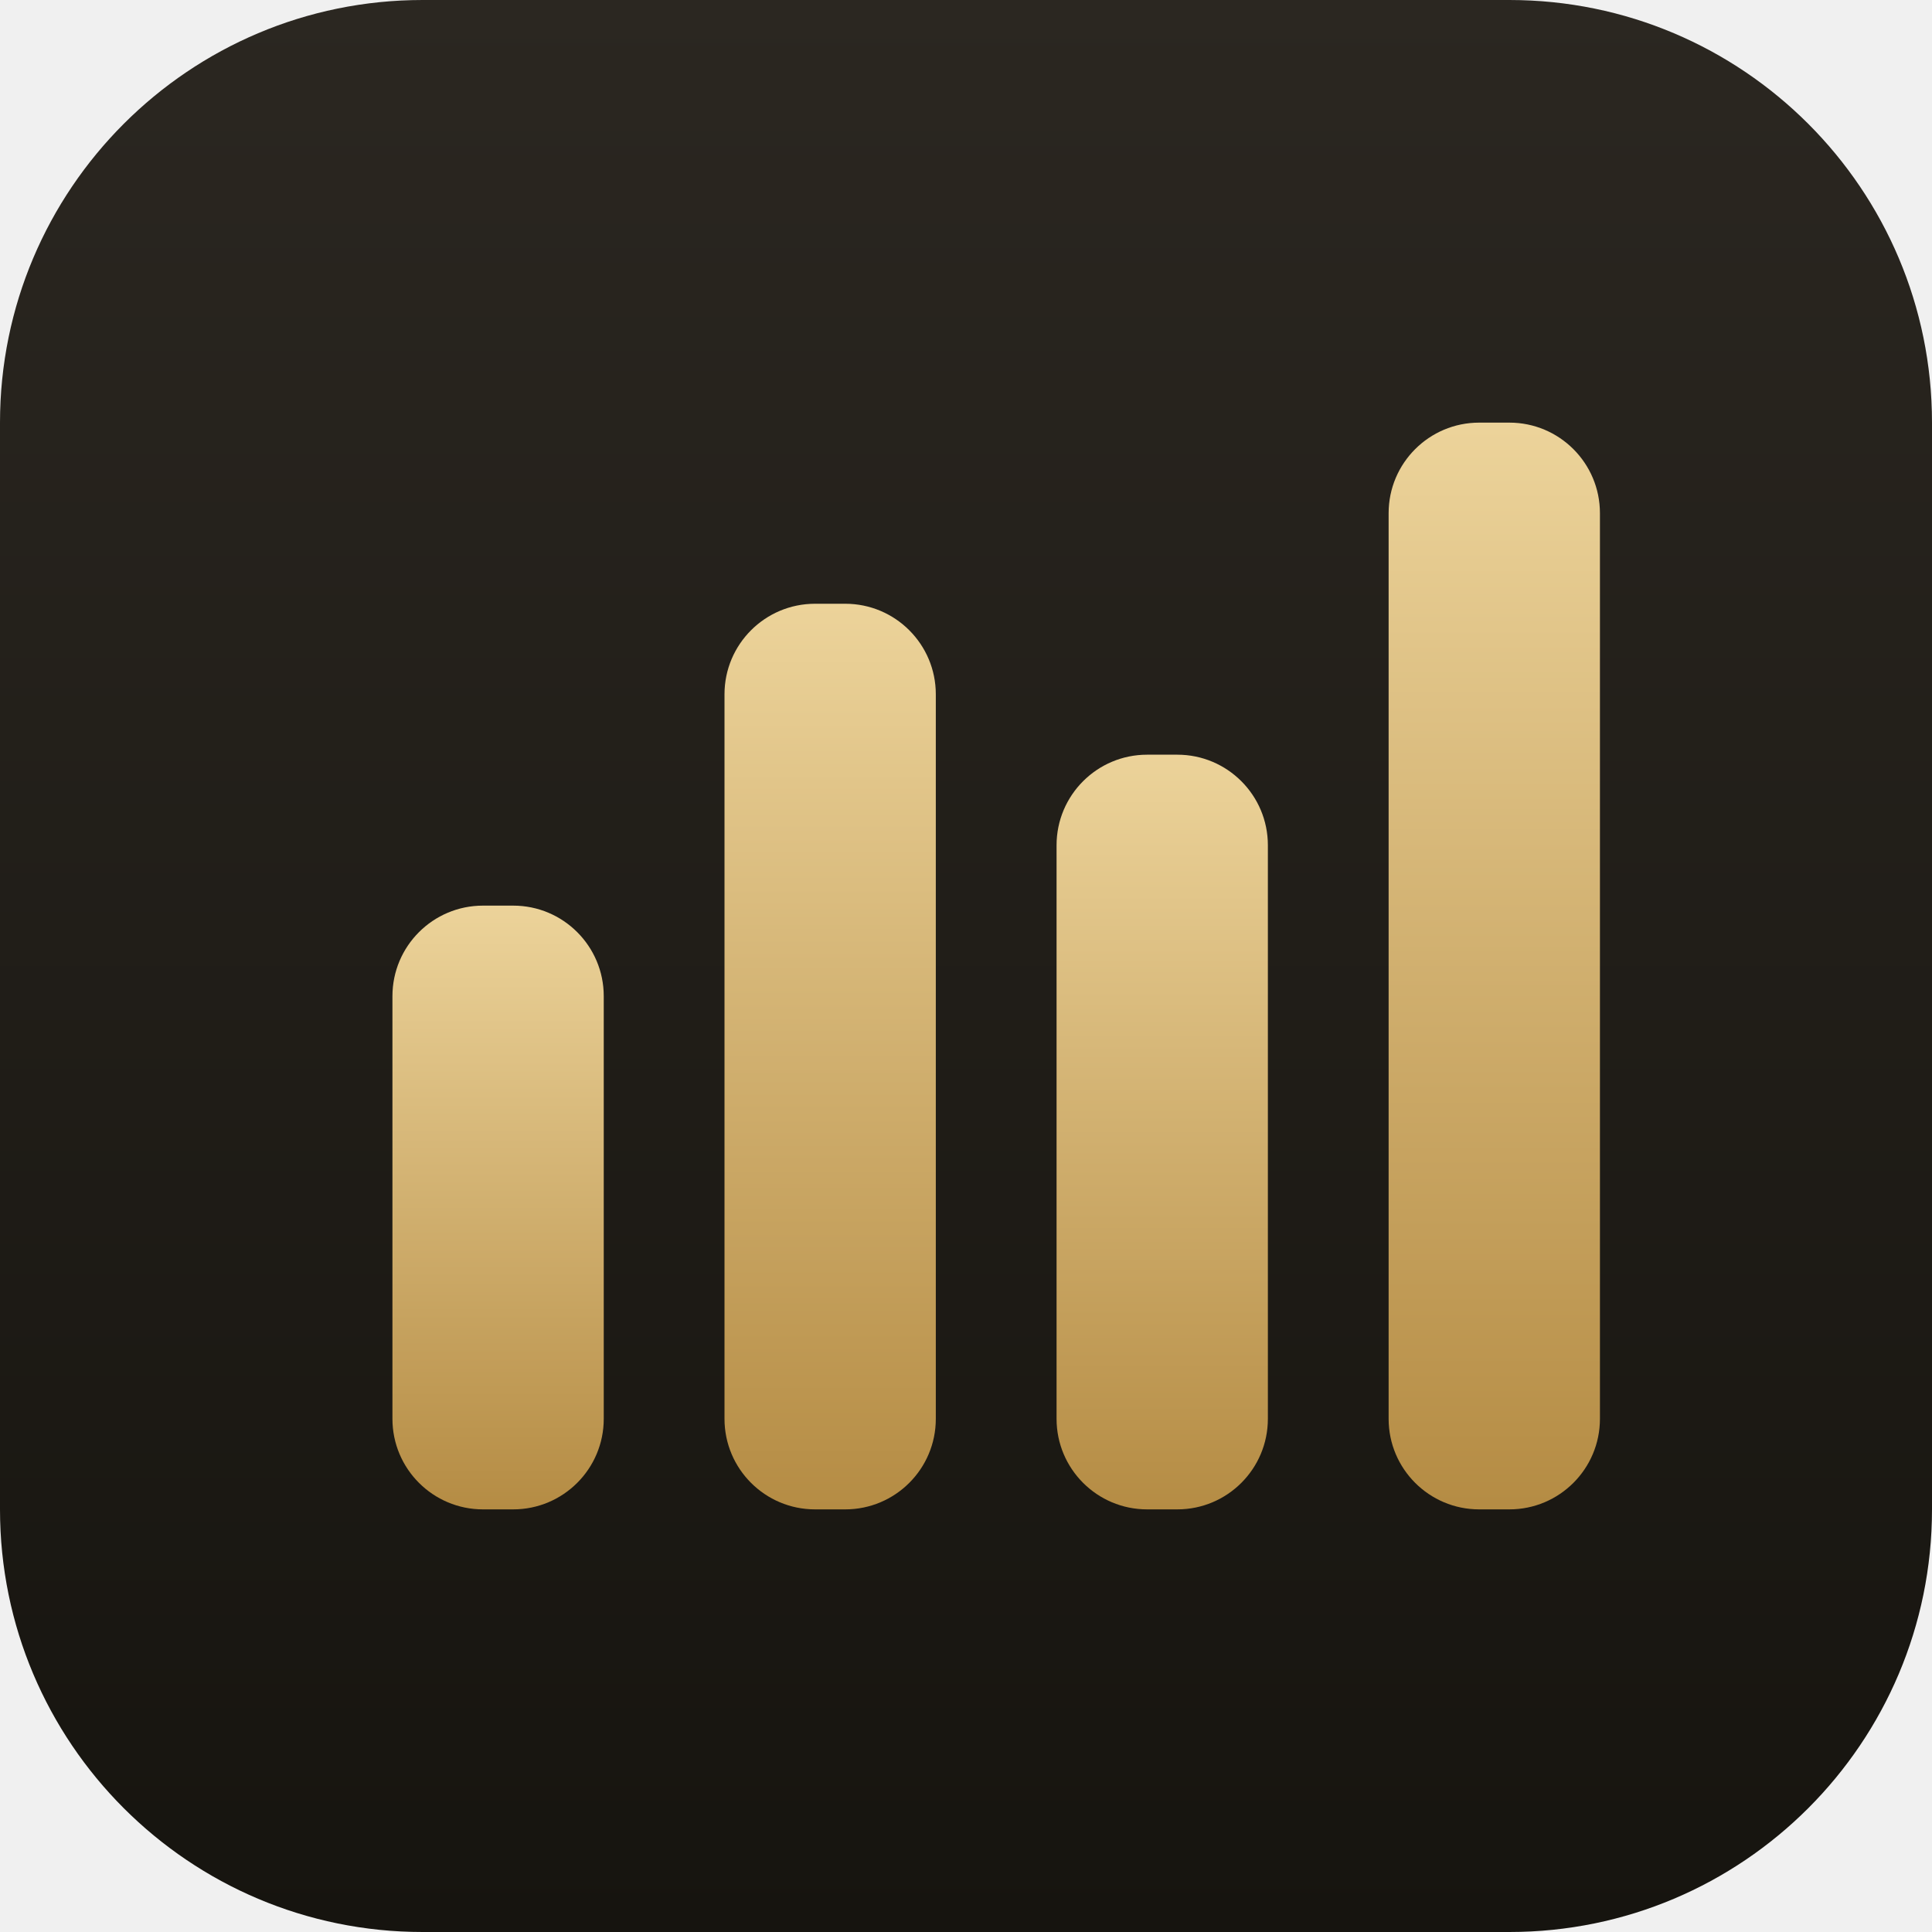
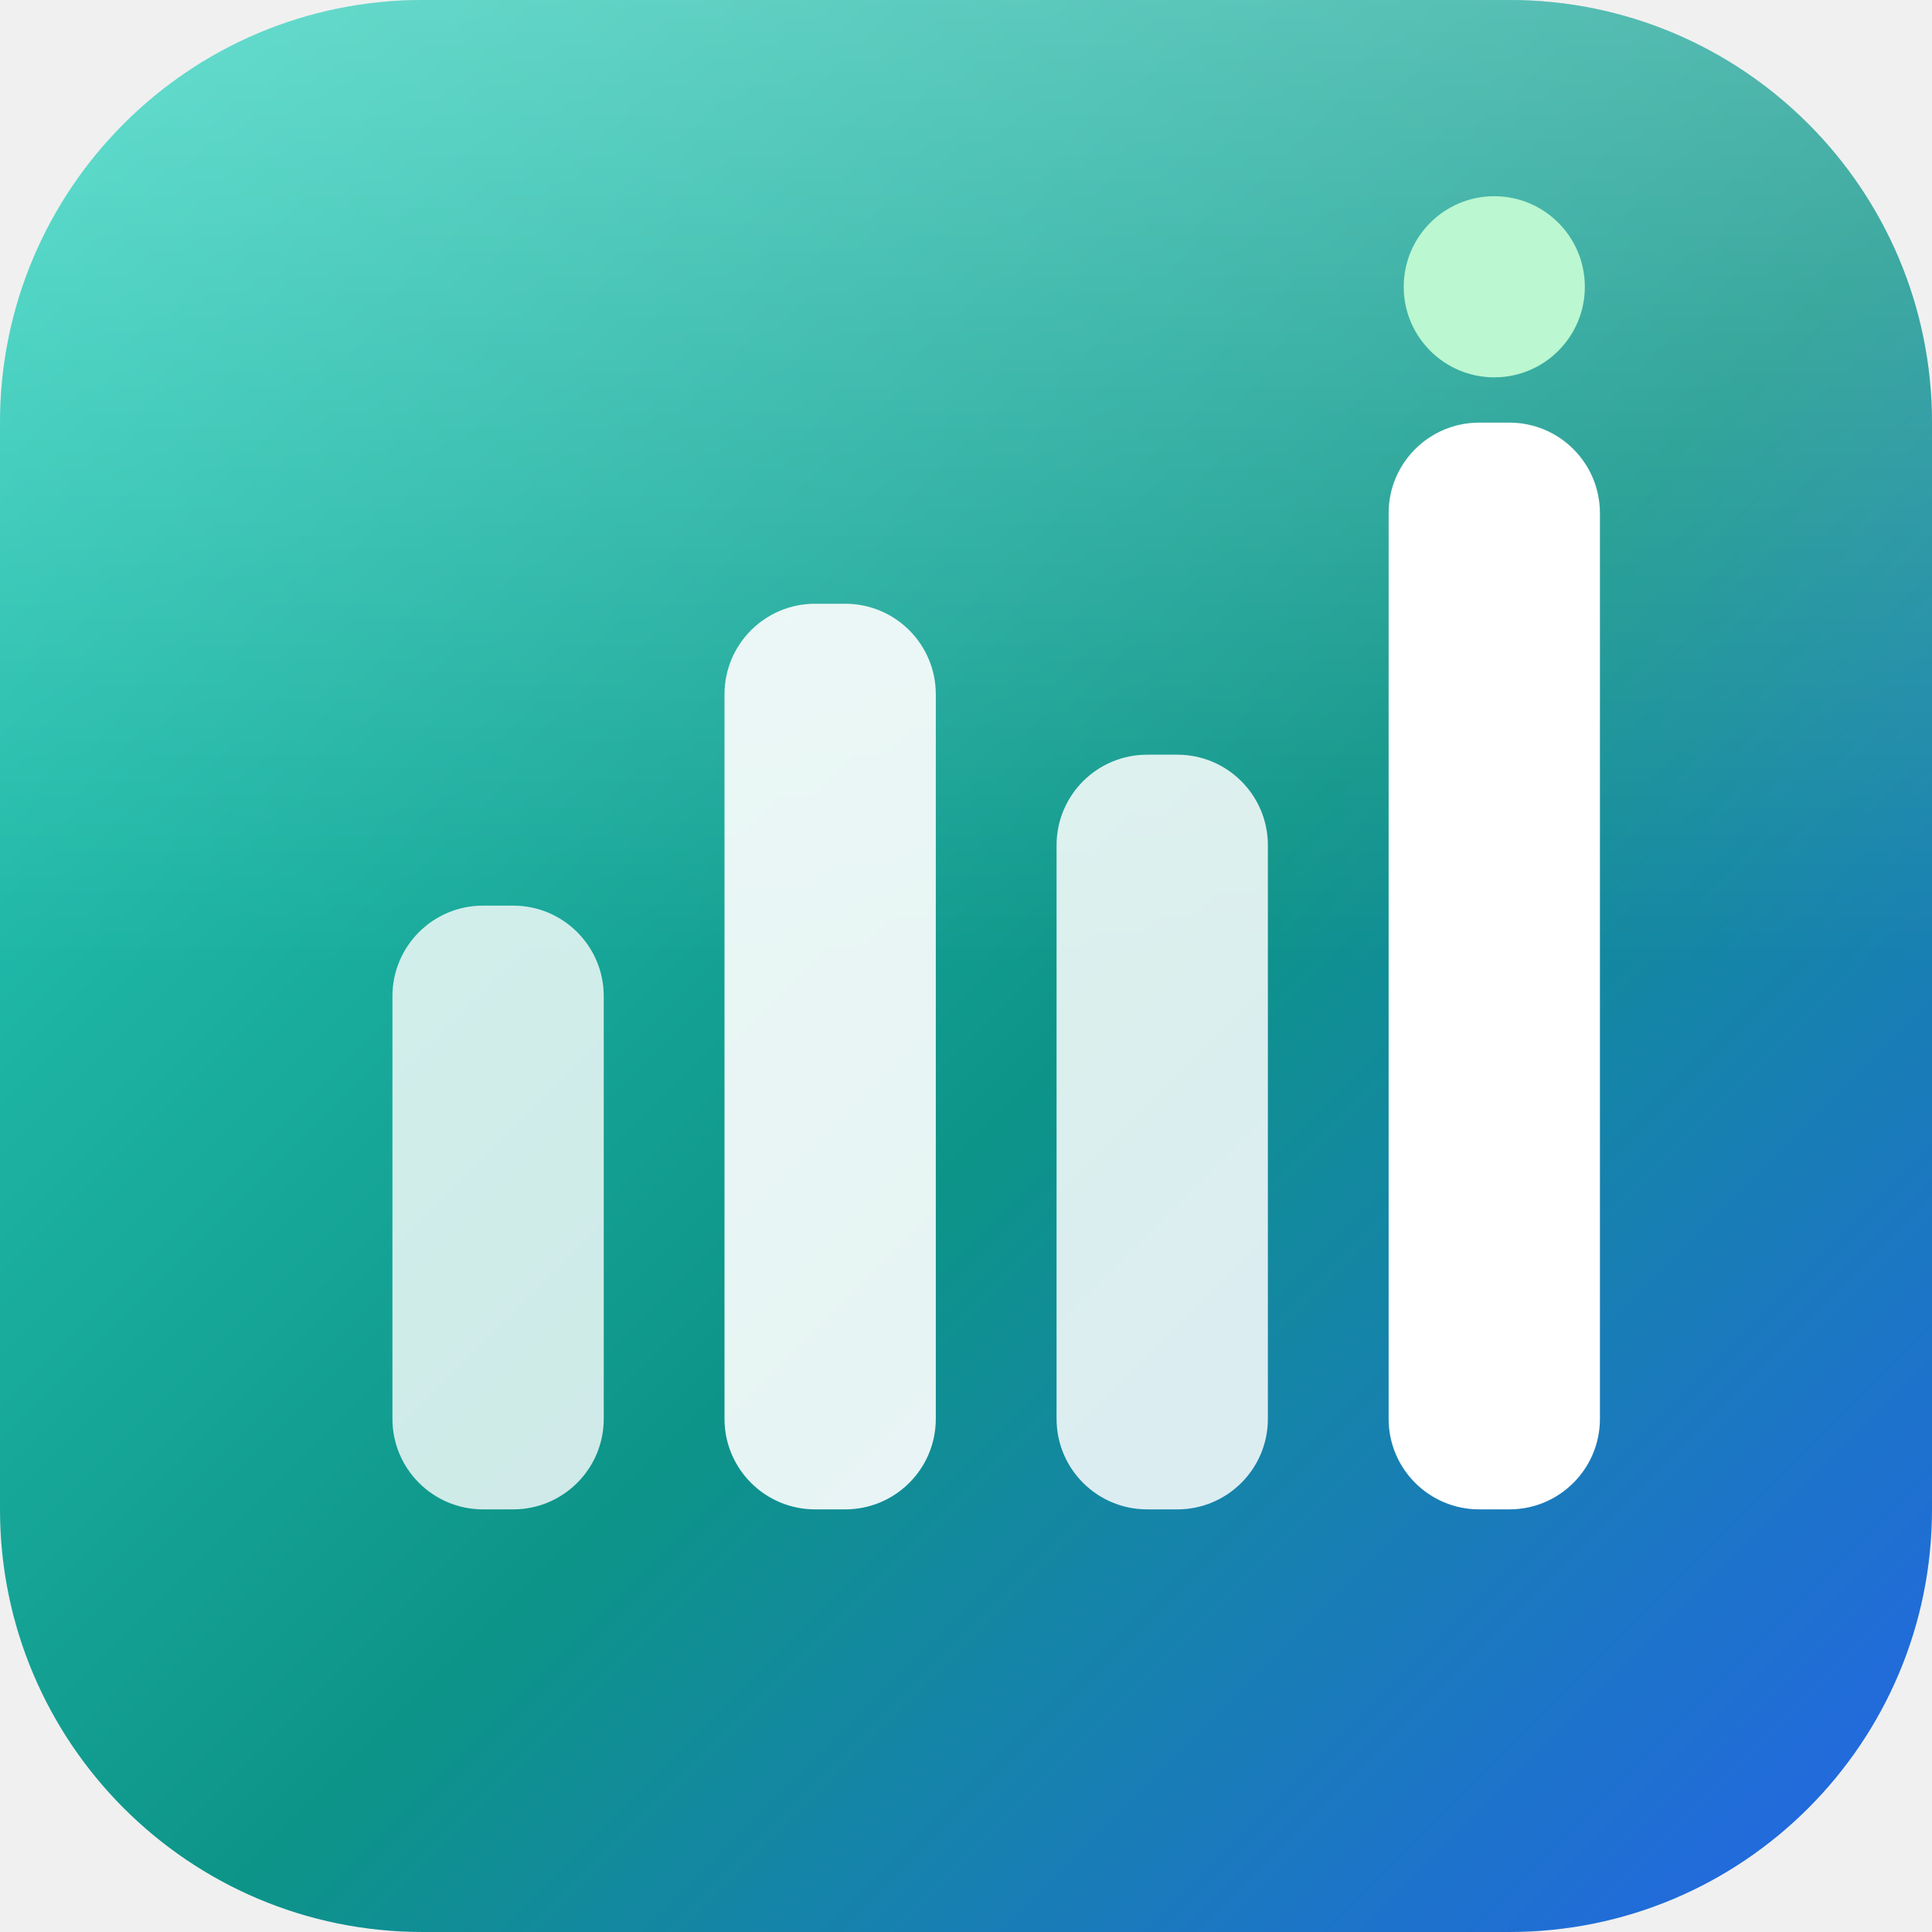
<svg xmlns="http://www.w3.org/2000/svg" viewBox="0 0 64 64">
  <defs>
-     <linearGradient id="g" x1="0" y1="0" x2="0" y2="1">
-       <stop offset="0" stop-color="#2b2721" />
-       <stop offset="1" stop-color="#16140f" />
+     <linearGradient id="g" x1="0" y1="0" x2="1" y2="1">
+       <stop offset="0" stop-color="#2dd4bf" />
+       <stop offset=".55" stop-color="#0d9488" />
+       <stop offset="1" stop-color="#2563eb" />
    </linearGradient>
-     <linearGradient id="b" x1="0" y1="0" x2="0" y2="1">
-       <stop offset="0" stop-color="#ecd39a" />
-       <stop offset="1" stop-color="#b58c44" />
+     <linearGradient id="s" x1="0" y1="0" x2="0" y2="1">
+       <stop offset="0" stop-color="#fff" stop-opacity=".28" />
+       <stop offset=".5" stop-color="#fff" stop-opacity="0" />
    </linearGradient>
  </defs>
  <rect width="64" height="64" rx="14" fill="url(#g)" />
-   <g fill="url(#b)">
-     <rect x="13" y="30" width="7" height="20" rx="3" />
-     <rect x="24" y="20" width="7" height="30" rx="3" />
-     <rect x="35" y="25" width="7" height="25" rx="3" />
+   <rect width="64" height="64" rx="14" fill="url(#s)" />
+   <g fill="#fff">
+     <rect x="13" y="30" width="7" height="20" rx="3" opacity=".8" />
+     <rect x="24" y="20" width="7" height="30" rx="3" opacity=".9" />
+     <rect x="35" y="25" width="7" height="25" rx="3" opacity=".85" />
    <rect x="46" y="14" width="7" height="36" rx="3" />
  </g>
+   <circle cx="49.5" cy="9.5" r="3" fill="#bbf7d0" />
</svg>
